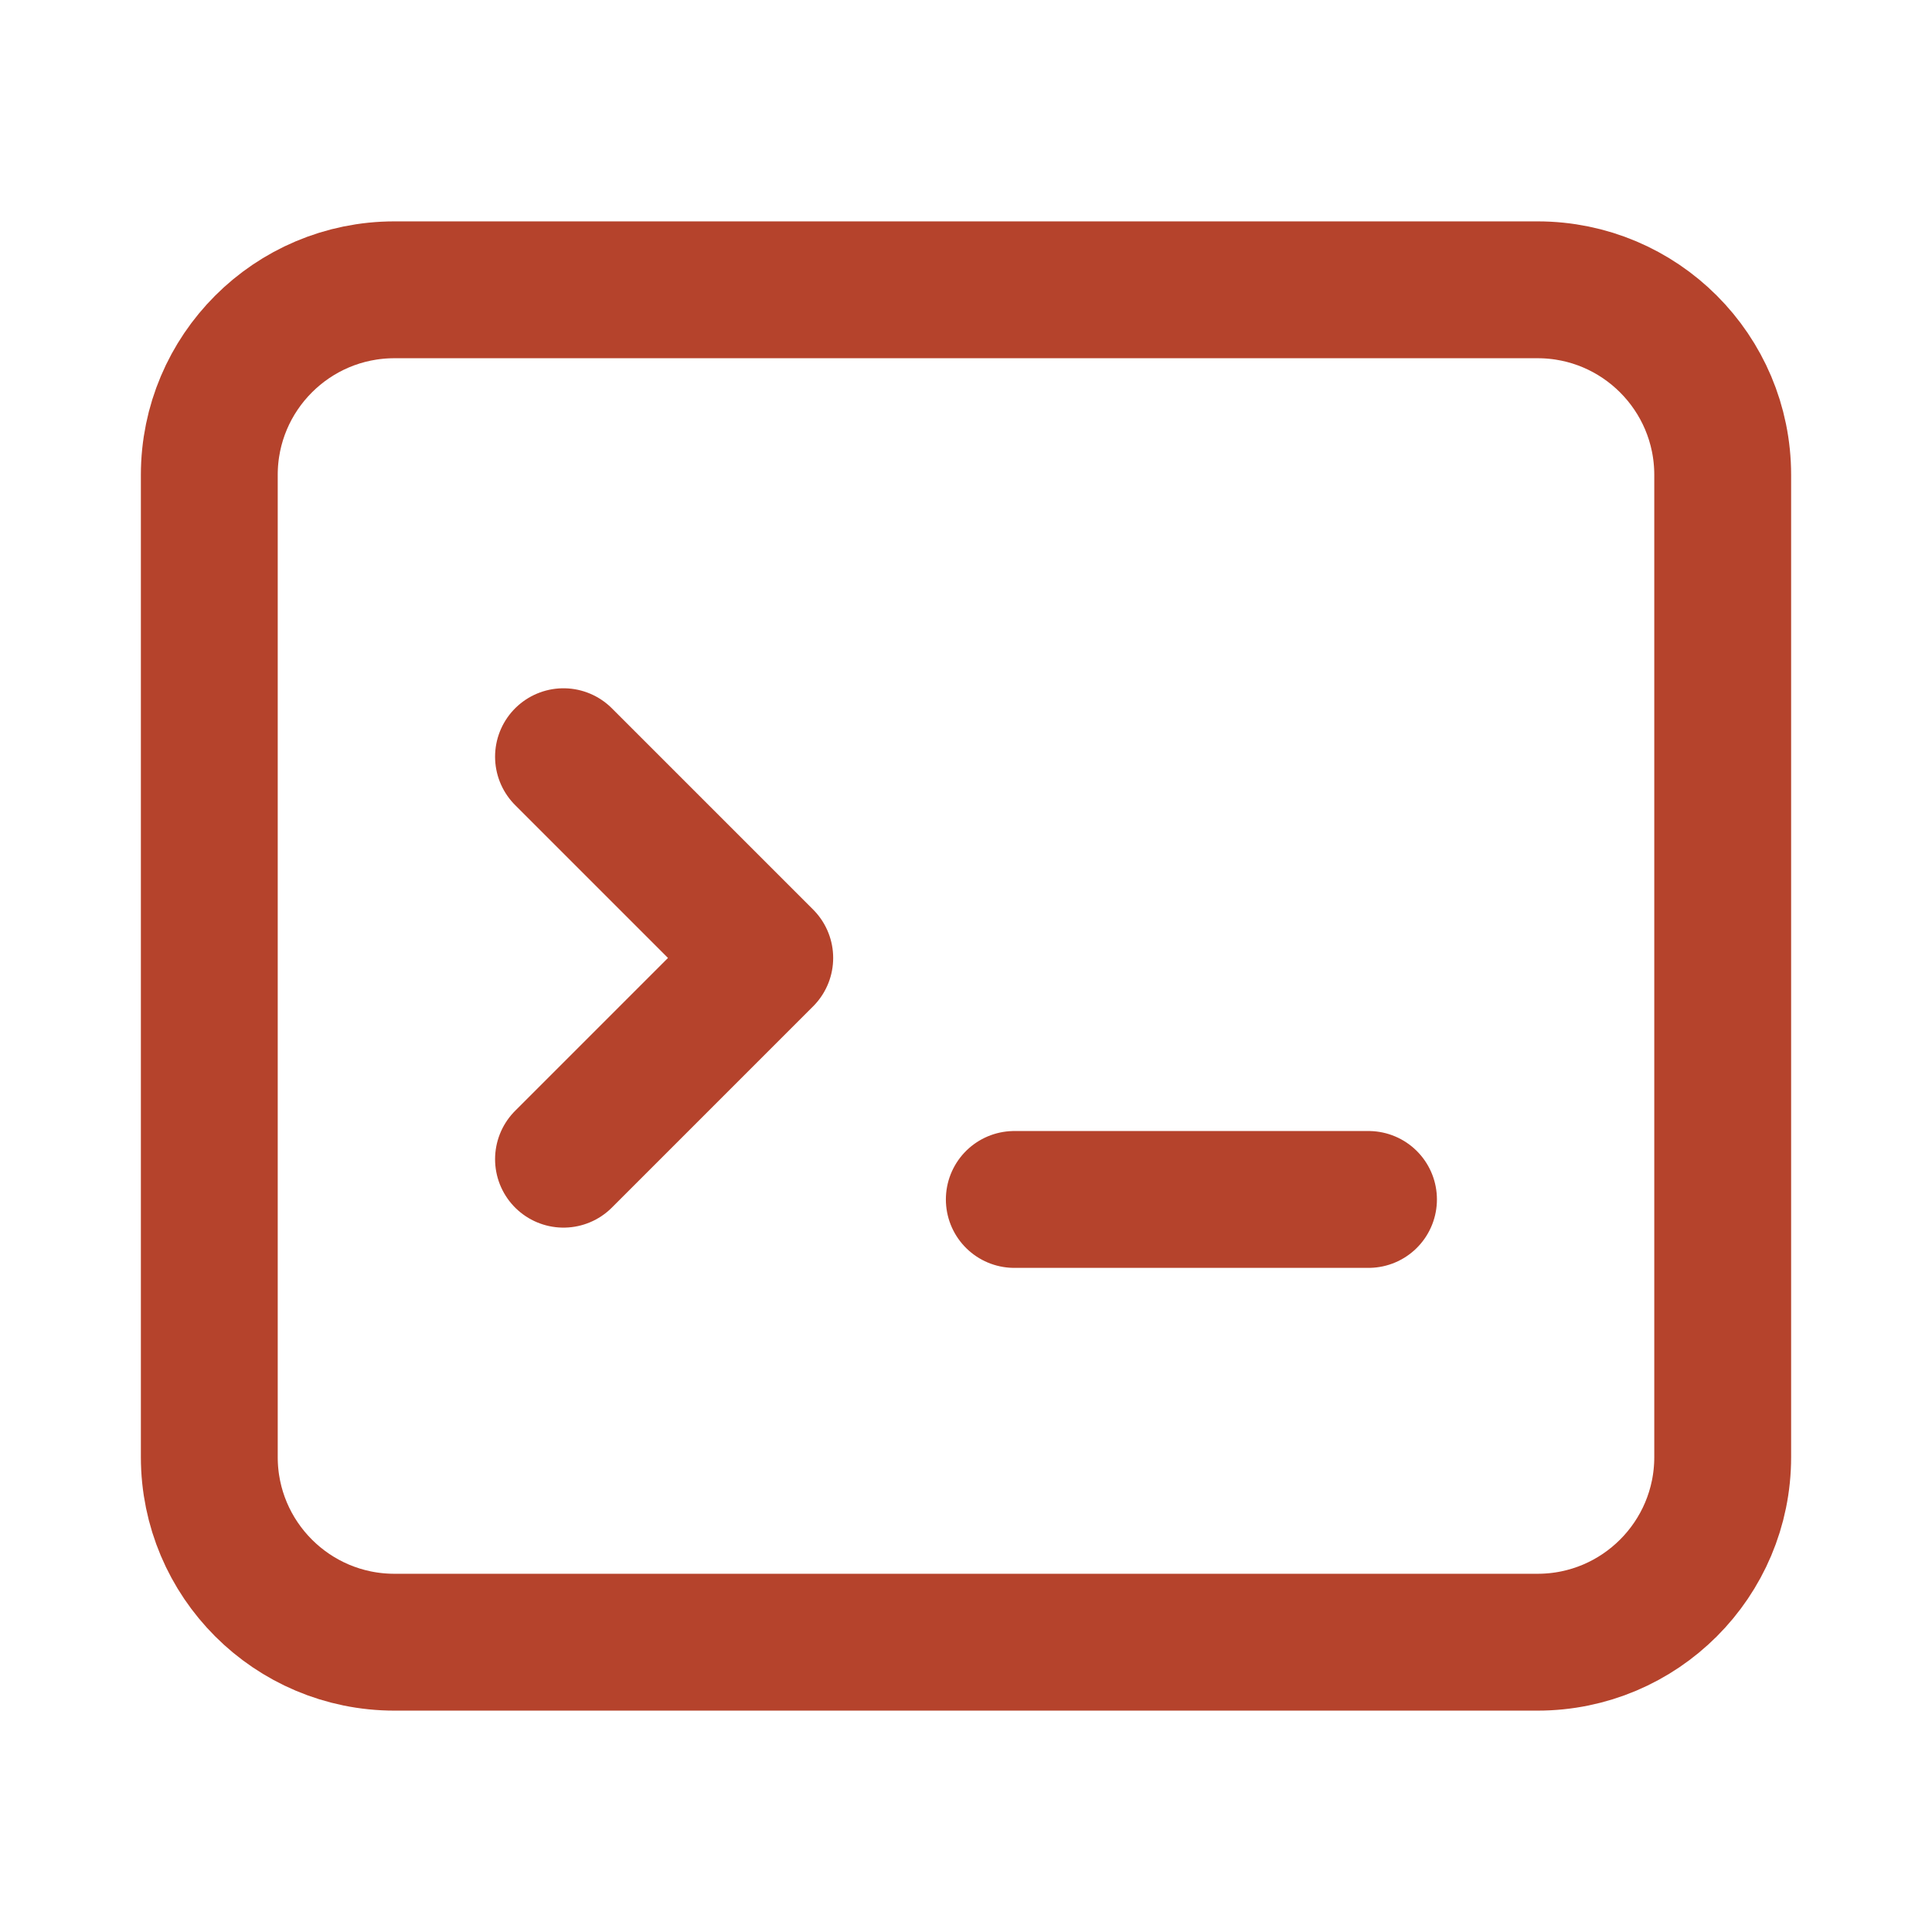
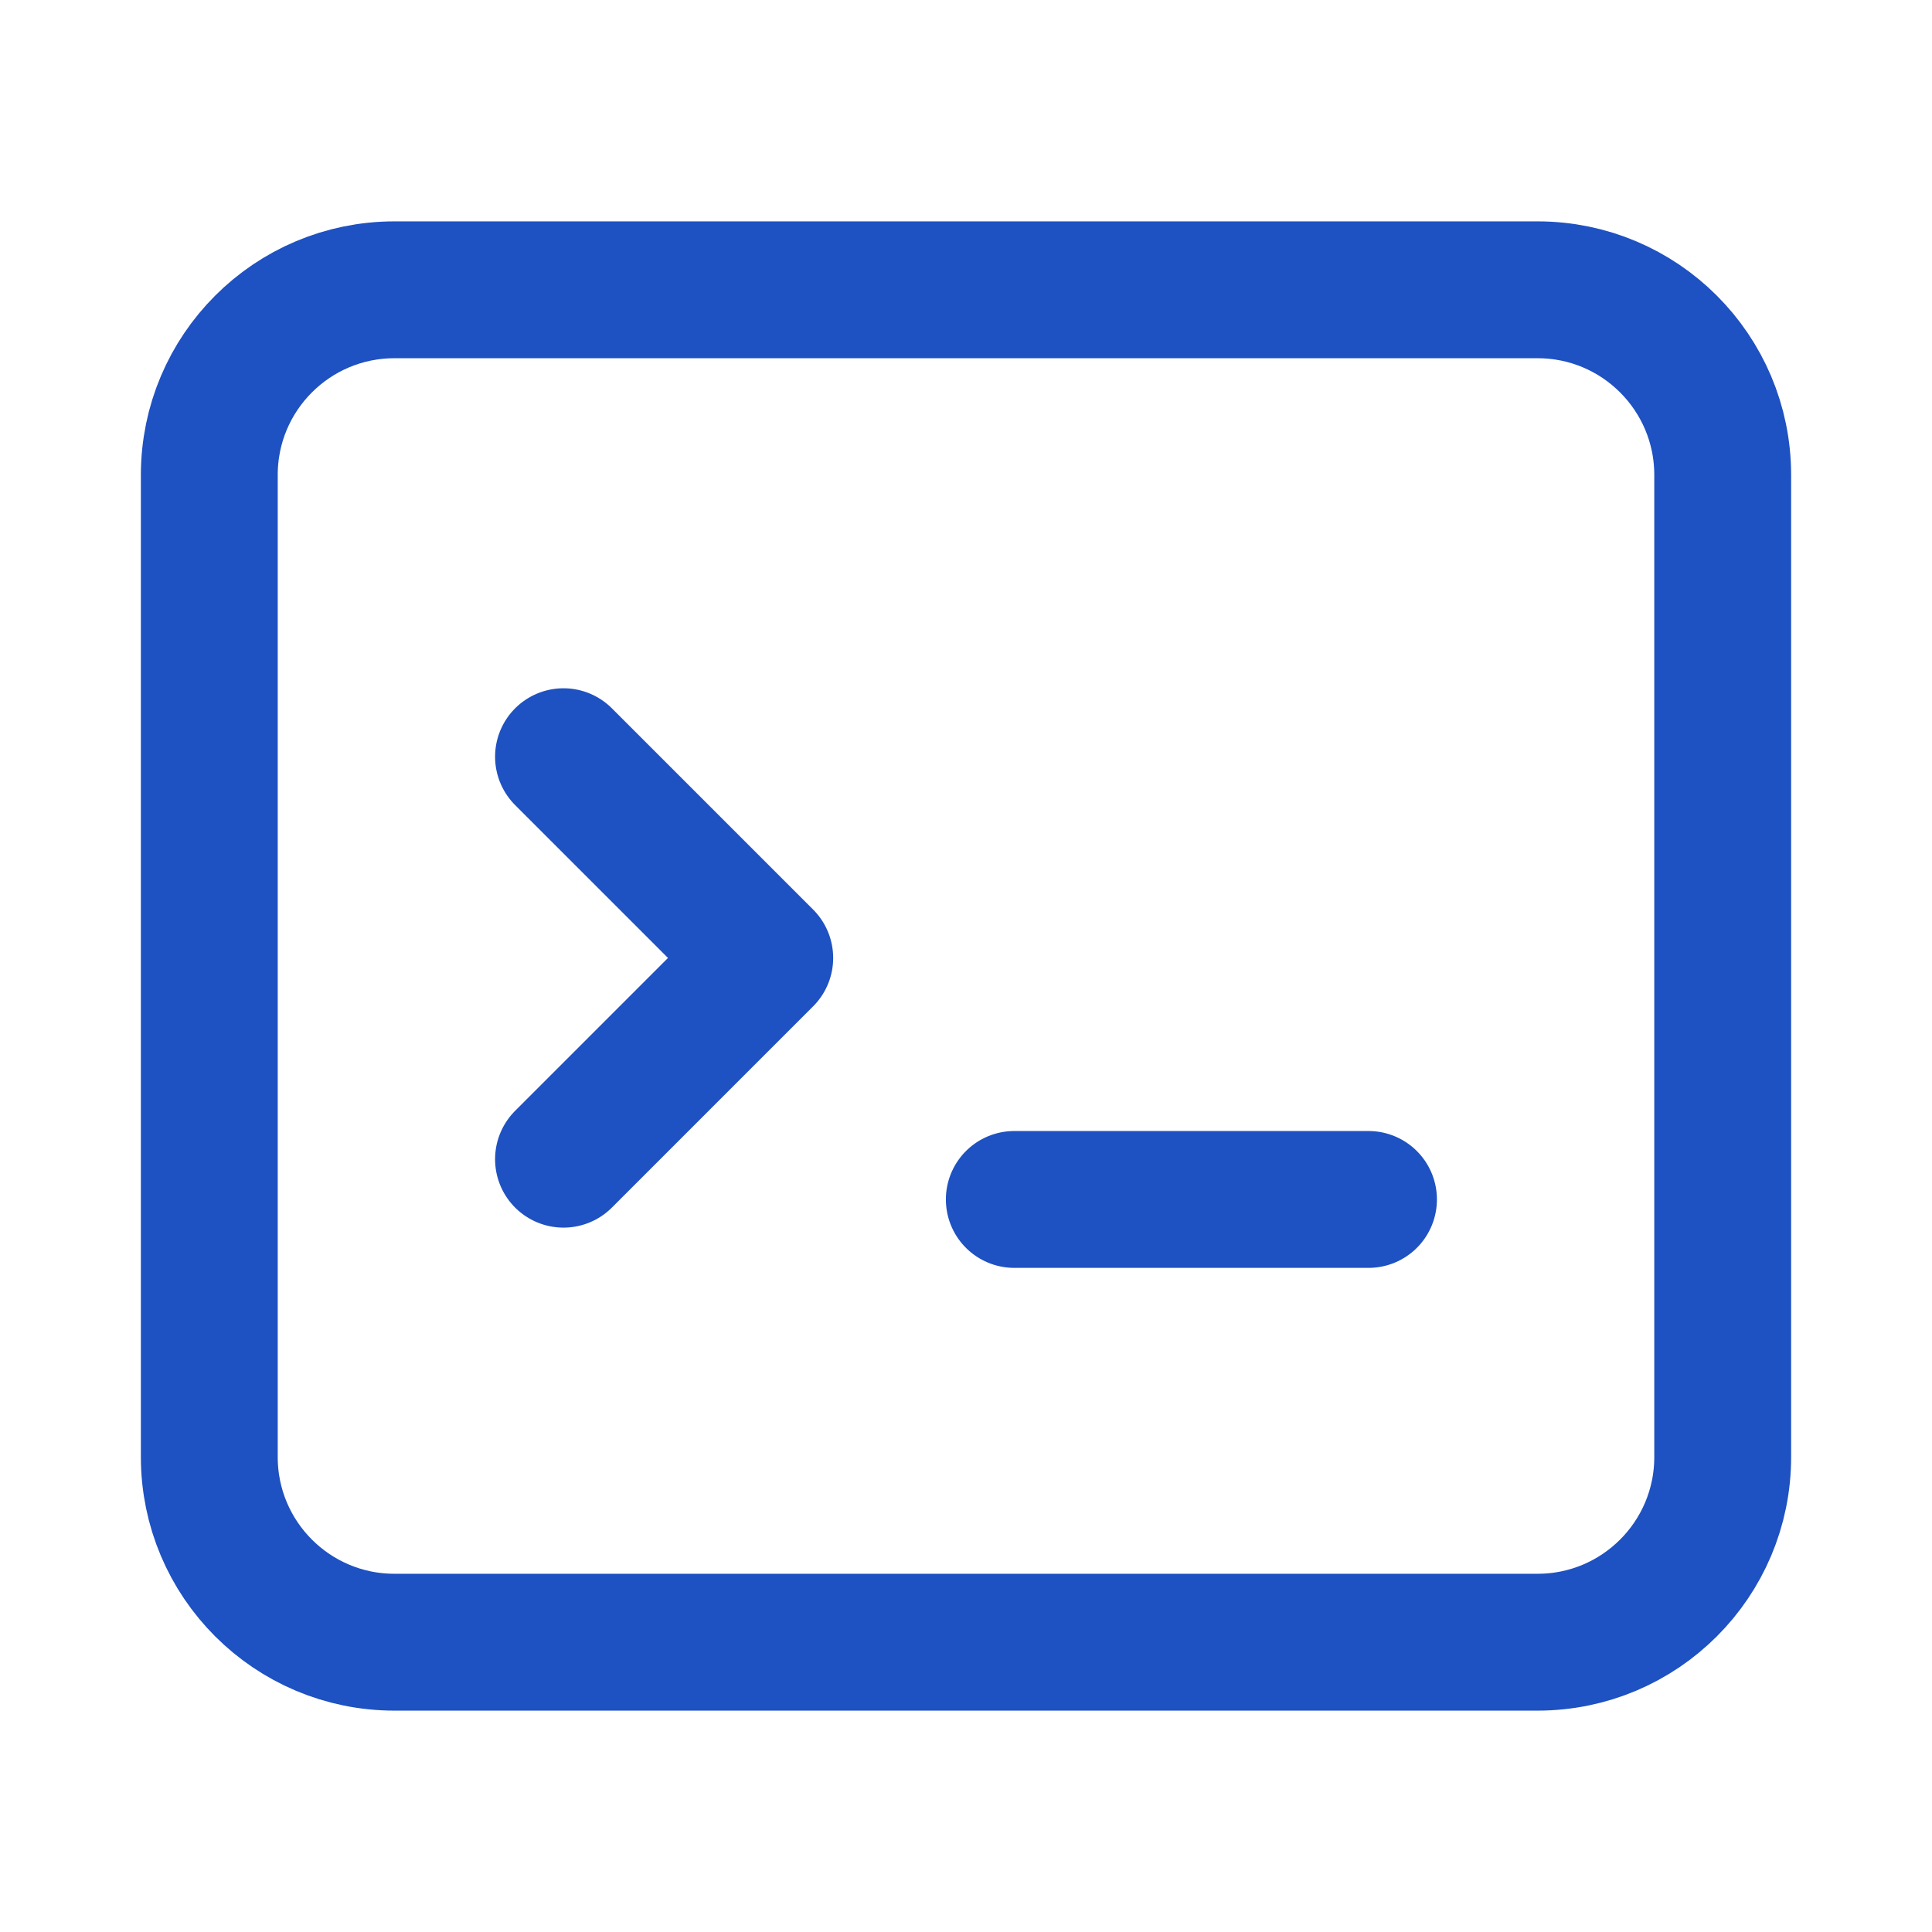
<svg xmlns="http://www.w3.org/2000/svg" viewBox="0 0 24 24" width="24" height="24" role="img" aria-label="Linux">
-   <g fill="none" stroke="#b5432c" stroke-width="1.7" stroke-linecap="round" stroke-linejoin="round">
+   <g fill="none" stroke="#1e51c1" stroke-width="1.7" stroke-linecap="round" stroke-linejoin="round">
    <rect x="2.6" y="3.6" width="18.8" height="16.8" rx="2.3" />
    <path d="M7 9.4l2.5 2.5L7 14.4M12.6 14.9h4.4" />
  </g>
</svg>
